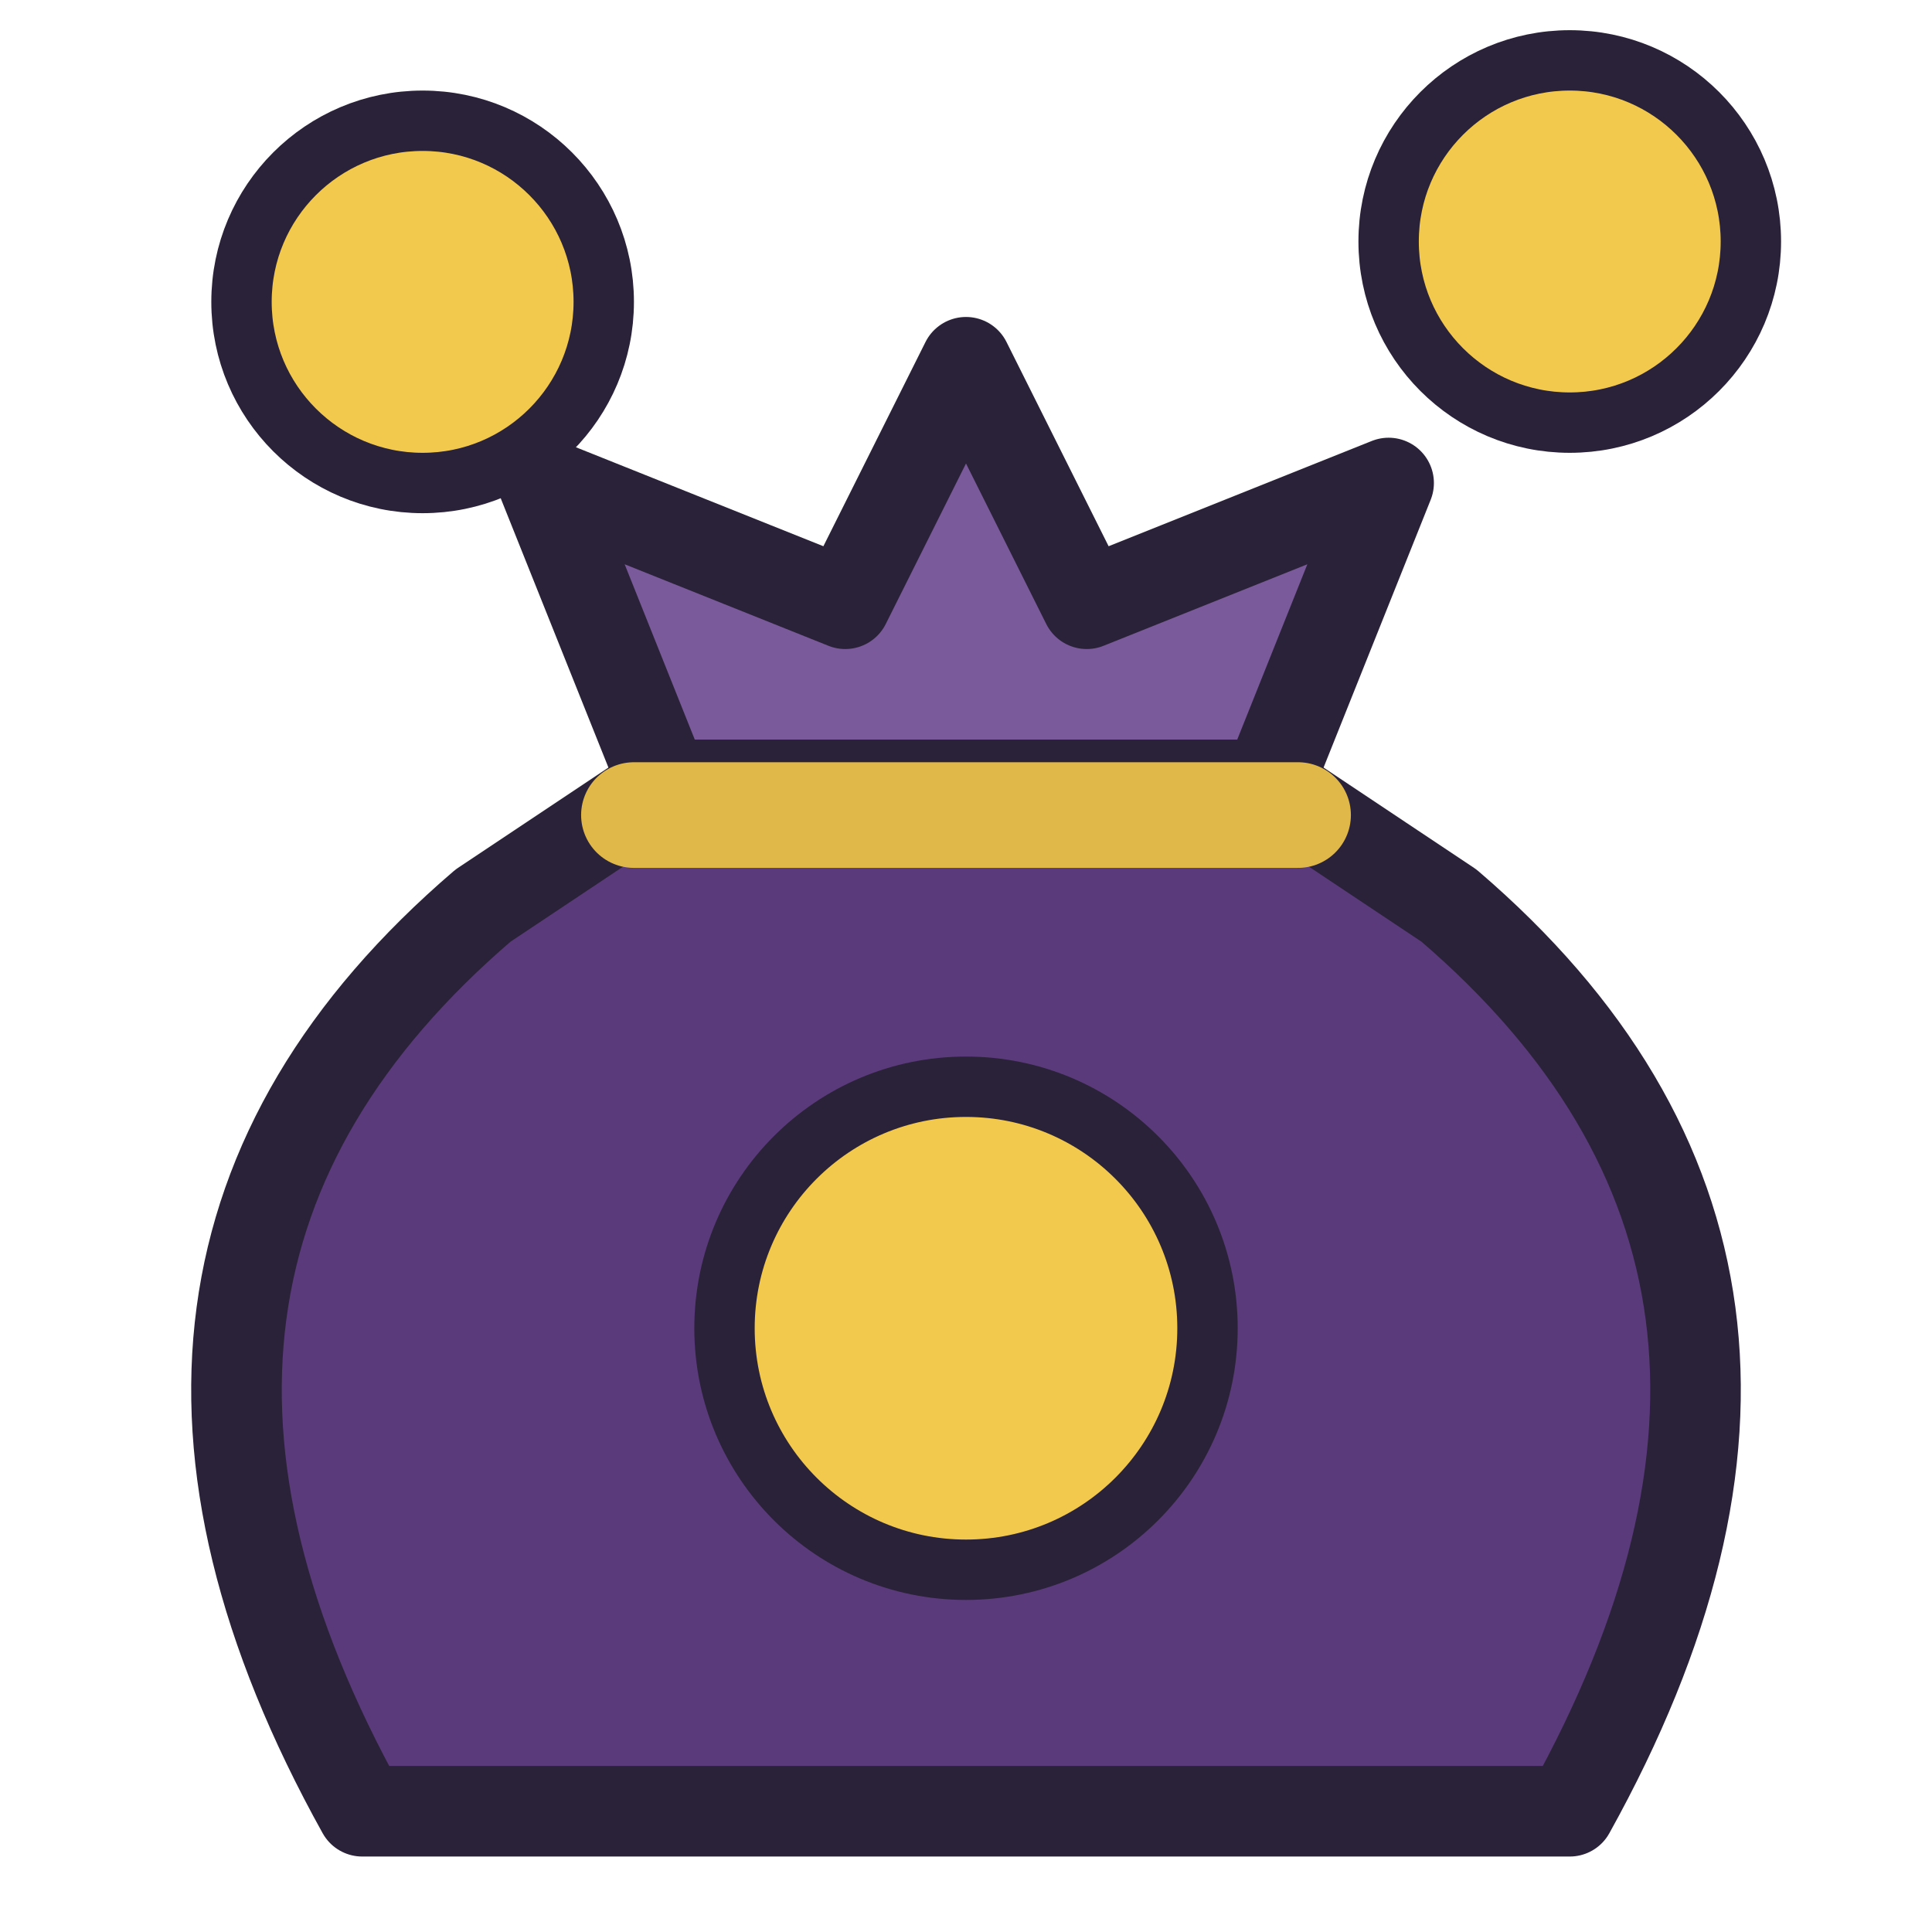
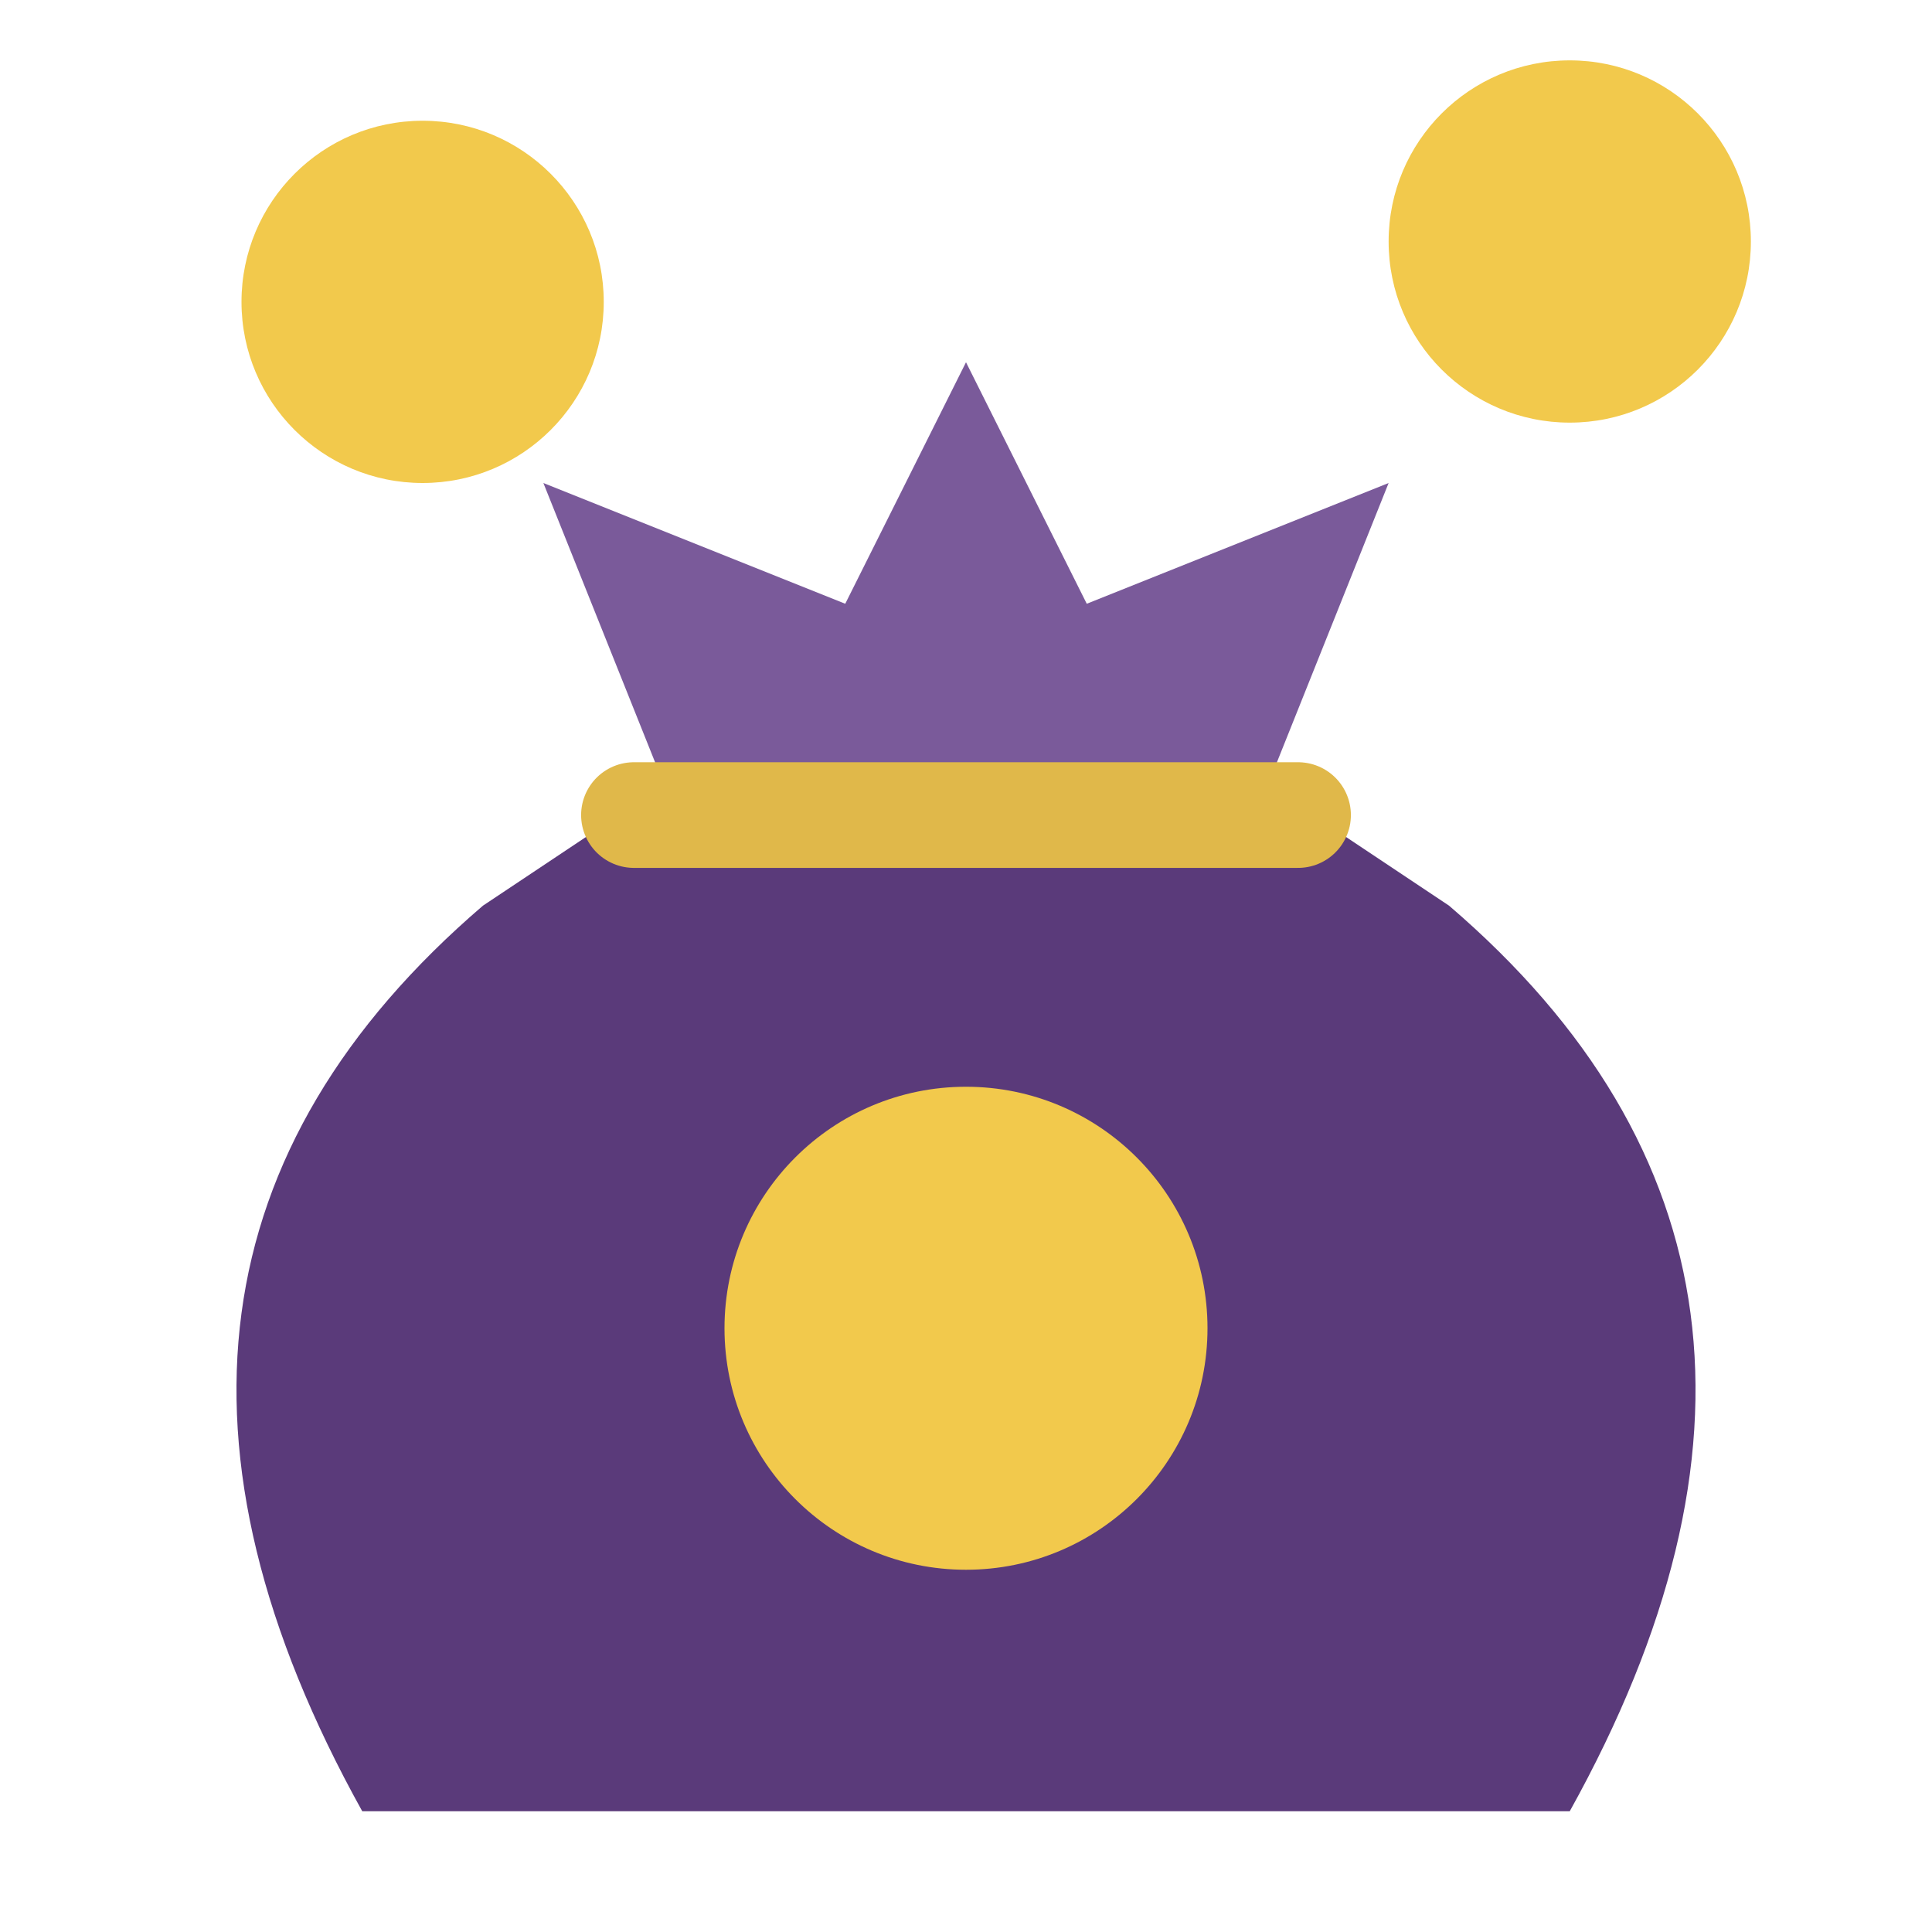
<svg xmlns="http://www.w3.org/2000/svg" viewBox="0 0 64 64">
-   <g stroke="#2a2238" stroke-width="3" stroke-linejoin="round" stroke-linecap="round">
+   <g>
    <path d="M12 60 Q2 42 16 30 L22 26 L42 26 L48 30 Q62 42 52 60 Z" fill="#5a3a7a" />
    <path d="M22 26 L18 16 L28 20 L32 12 L36 20 L46 16 L42 26 Z" fill="#7a5a9a" />
  </g>
  <path d="M21 27 H43" stroke="#e0b84a" stroke-width="3.5" stroke-linecap="round" />
-   <g stroke="#2a2238" stroke-width="2" stroke-linejoin="round" stroke-linecap="round">
+   <g>
    <circle cx="14" cy="10" r="6" fill="#f2c94c" />
    <circle cx="52" cy="8" r="6" fill="#f2c94c" />
    <circle cx="32" cy="44" r="8" fill="#f2c94c" />
  </g>
</svg>
